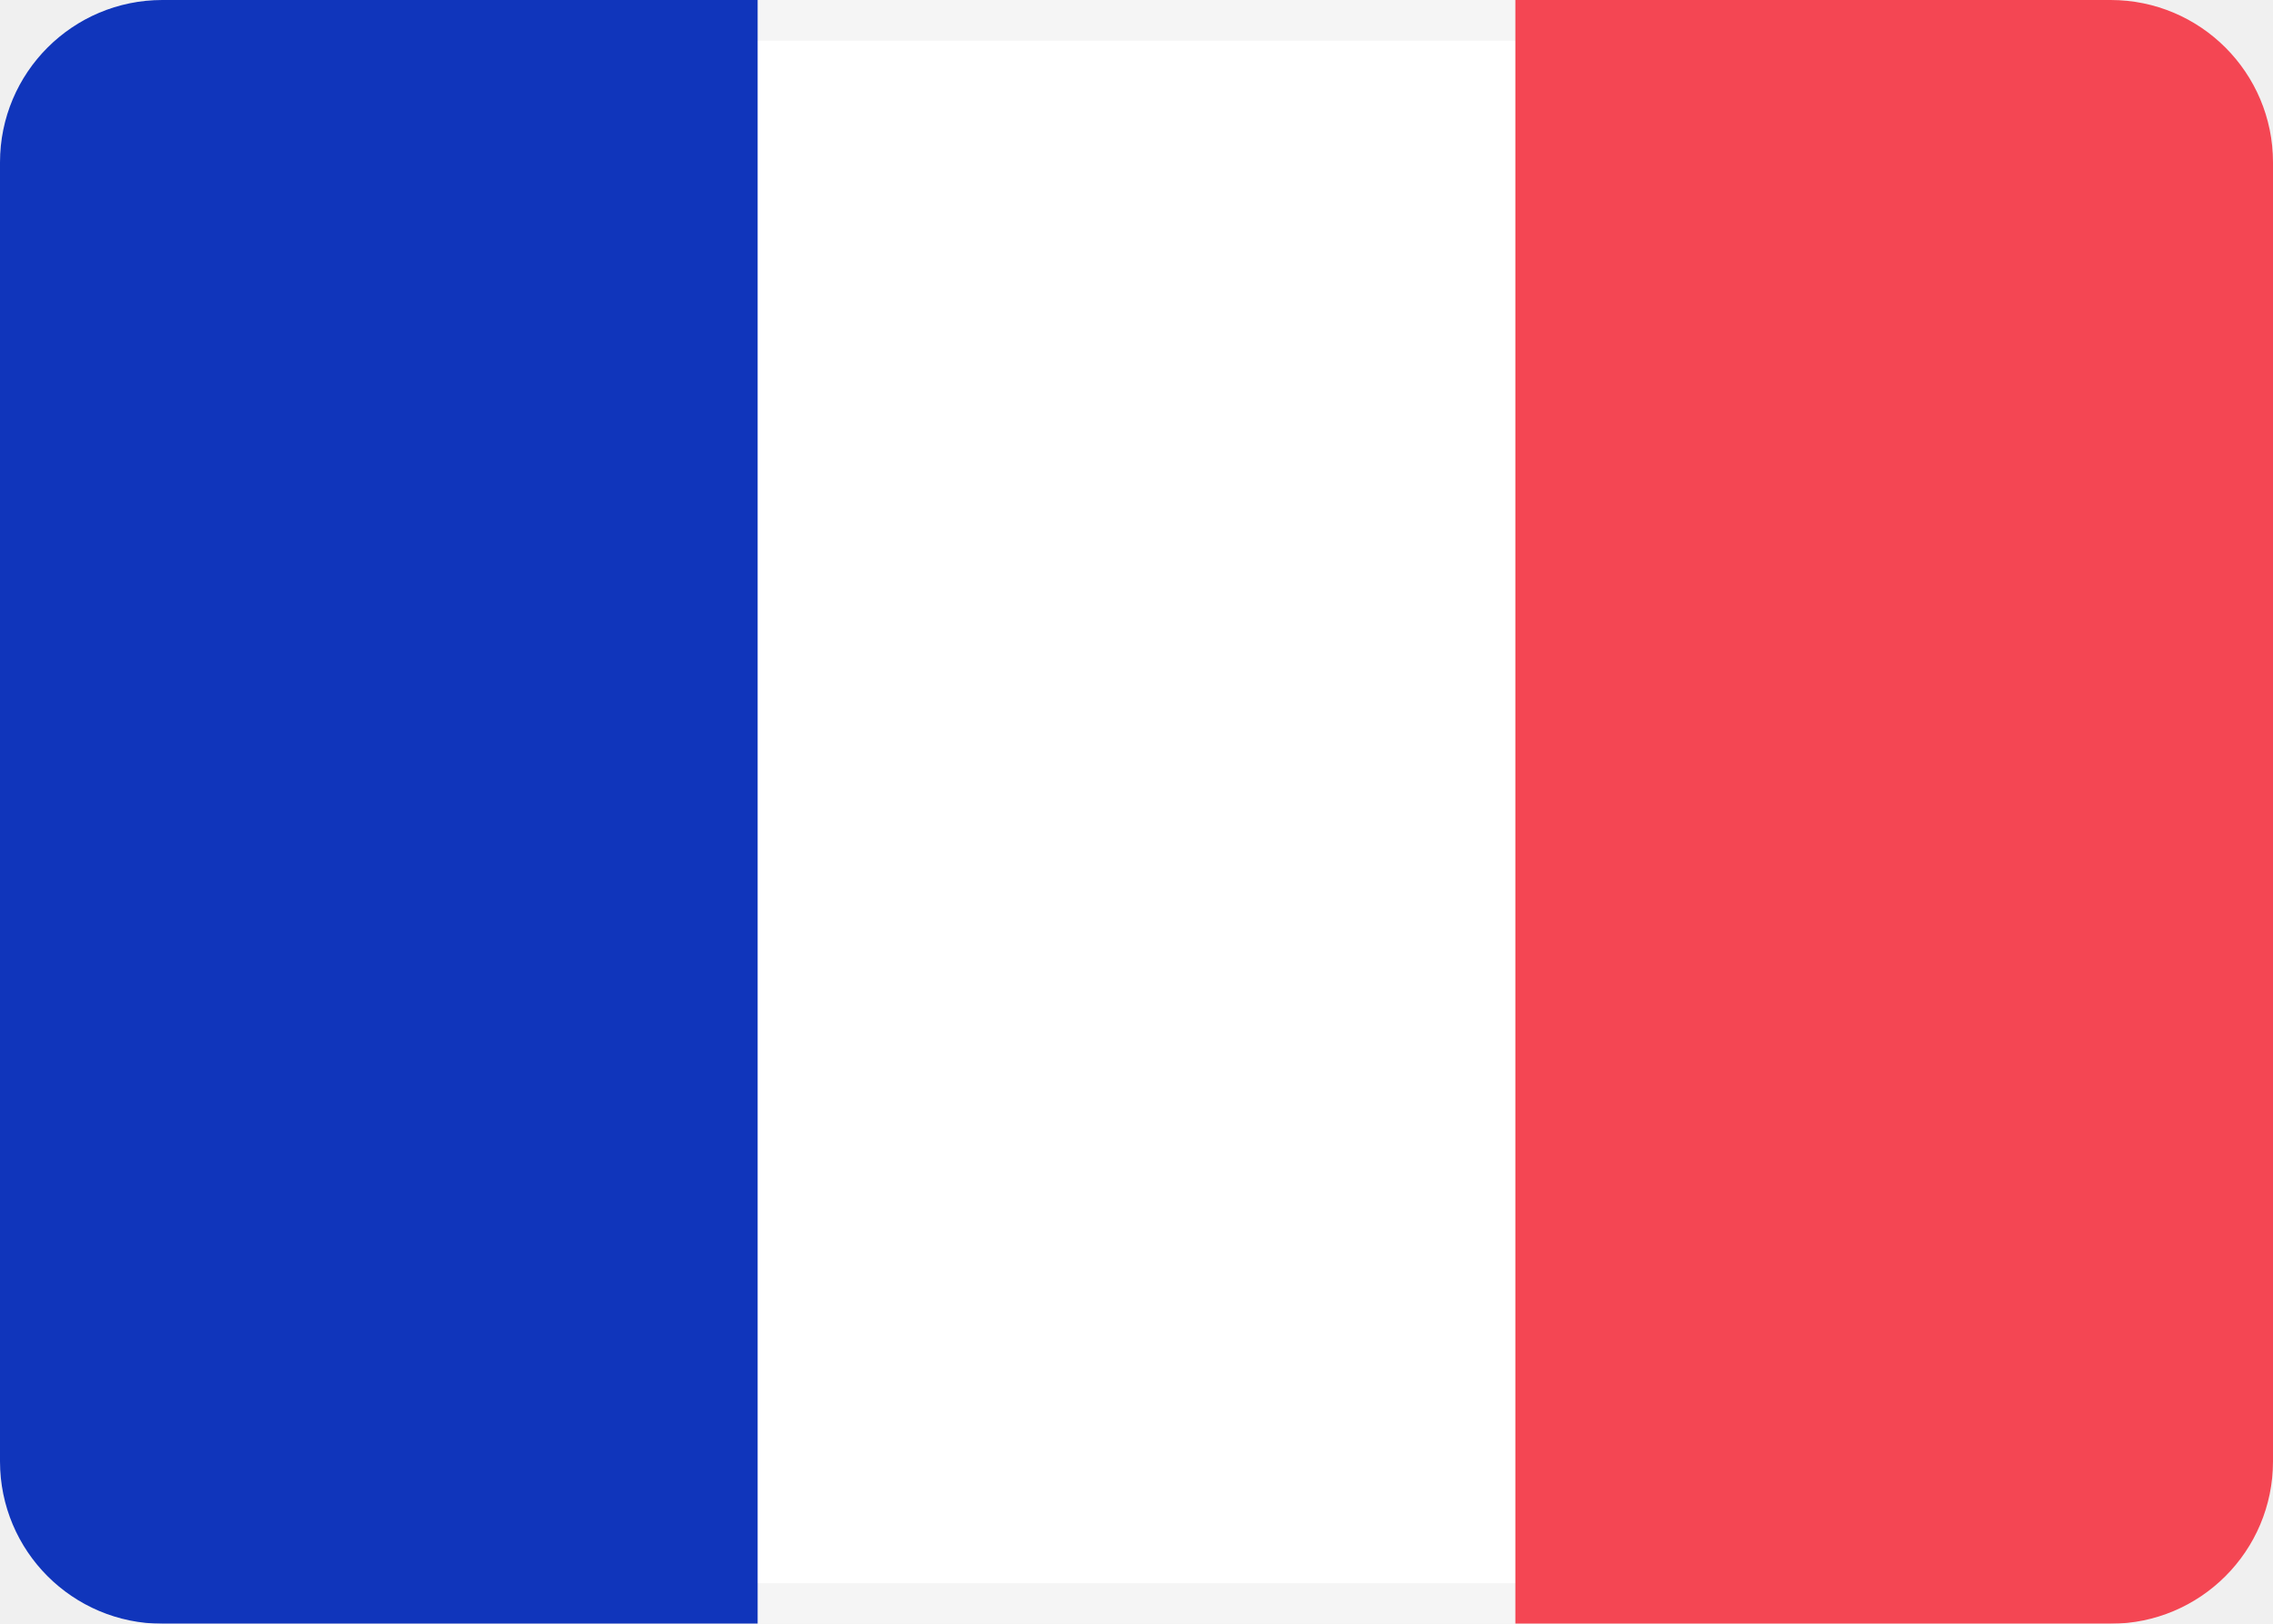
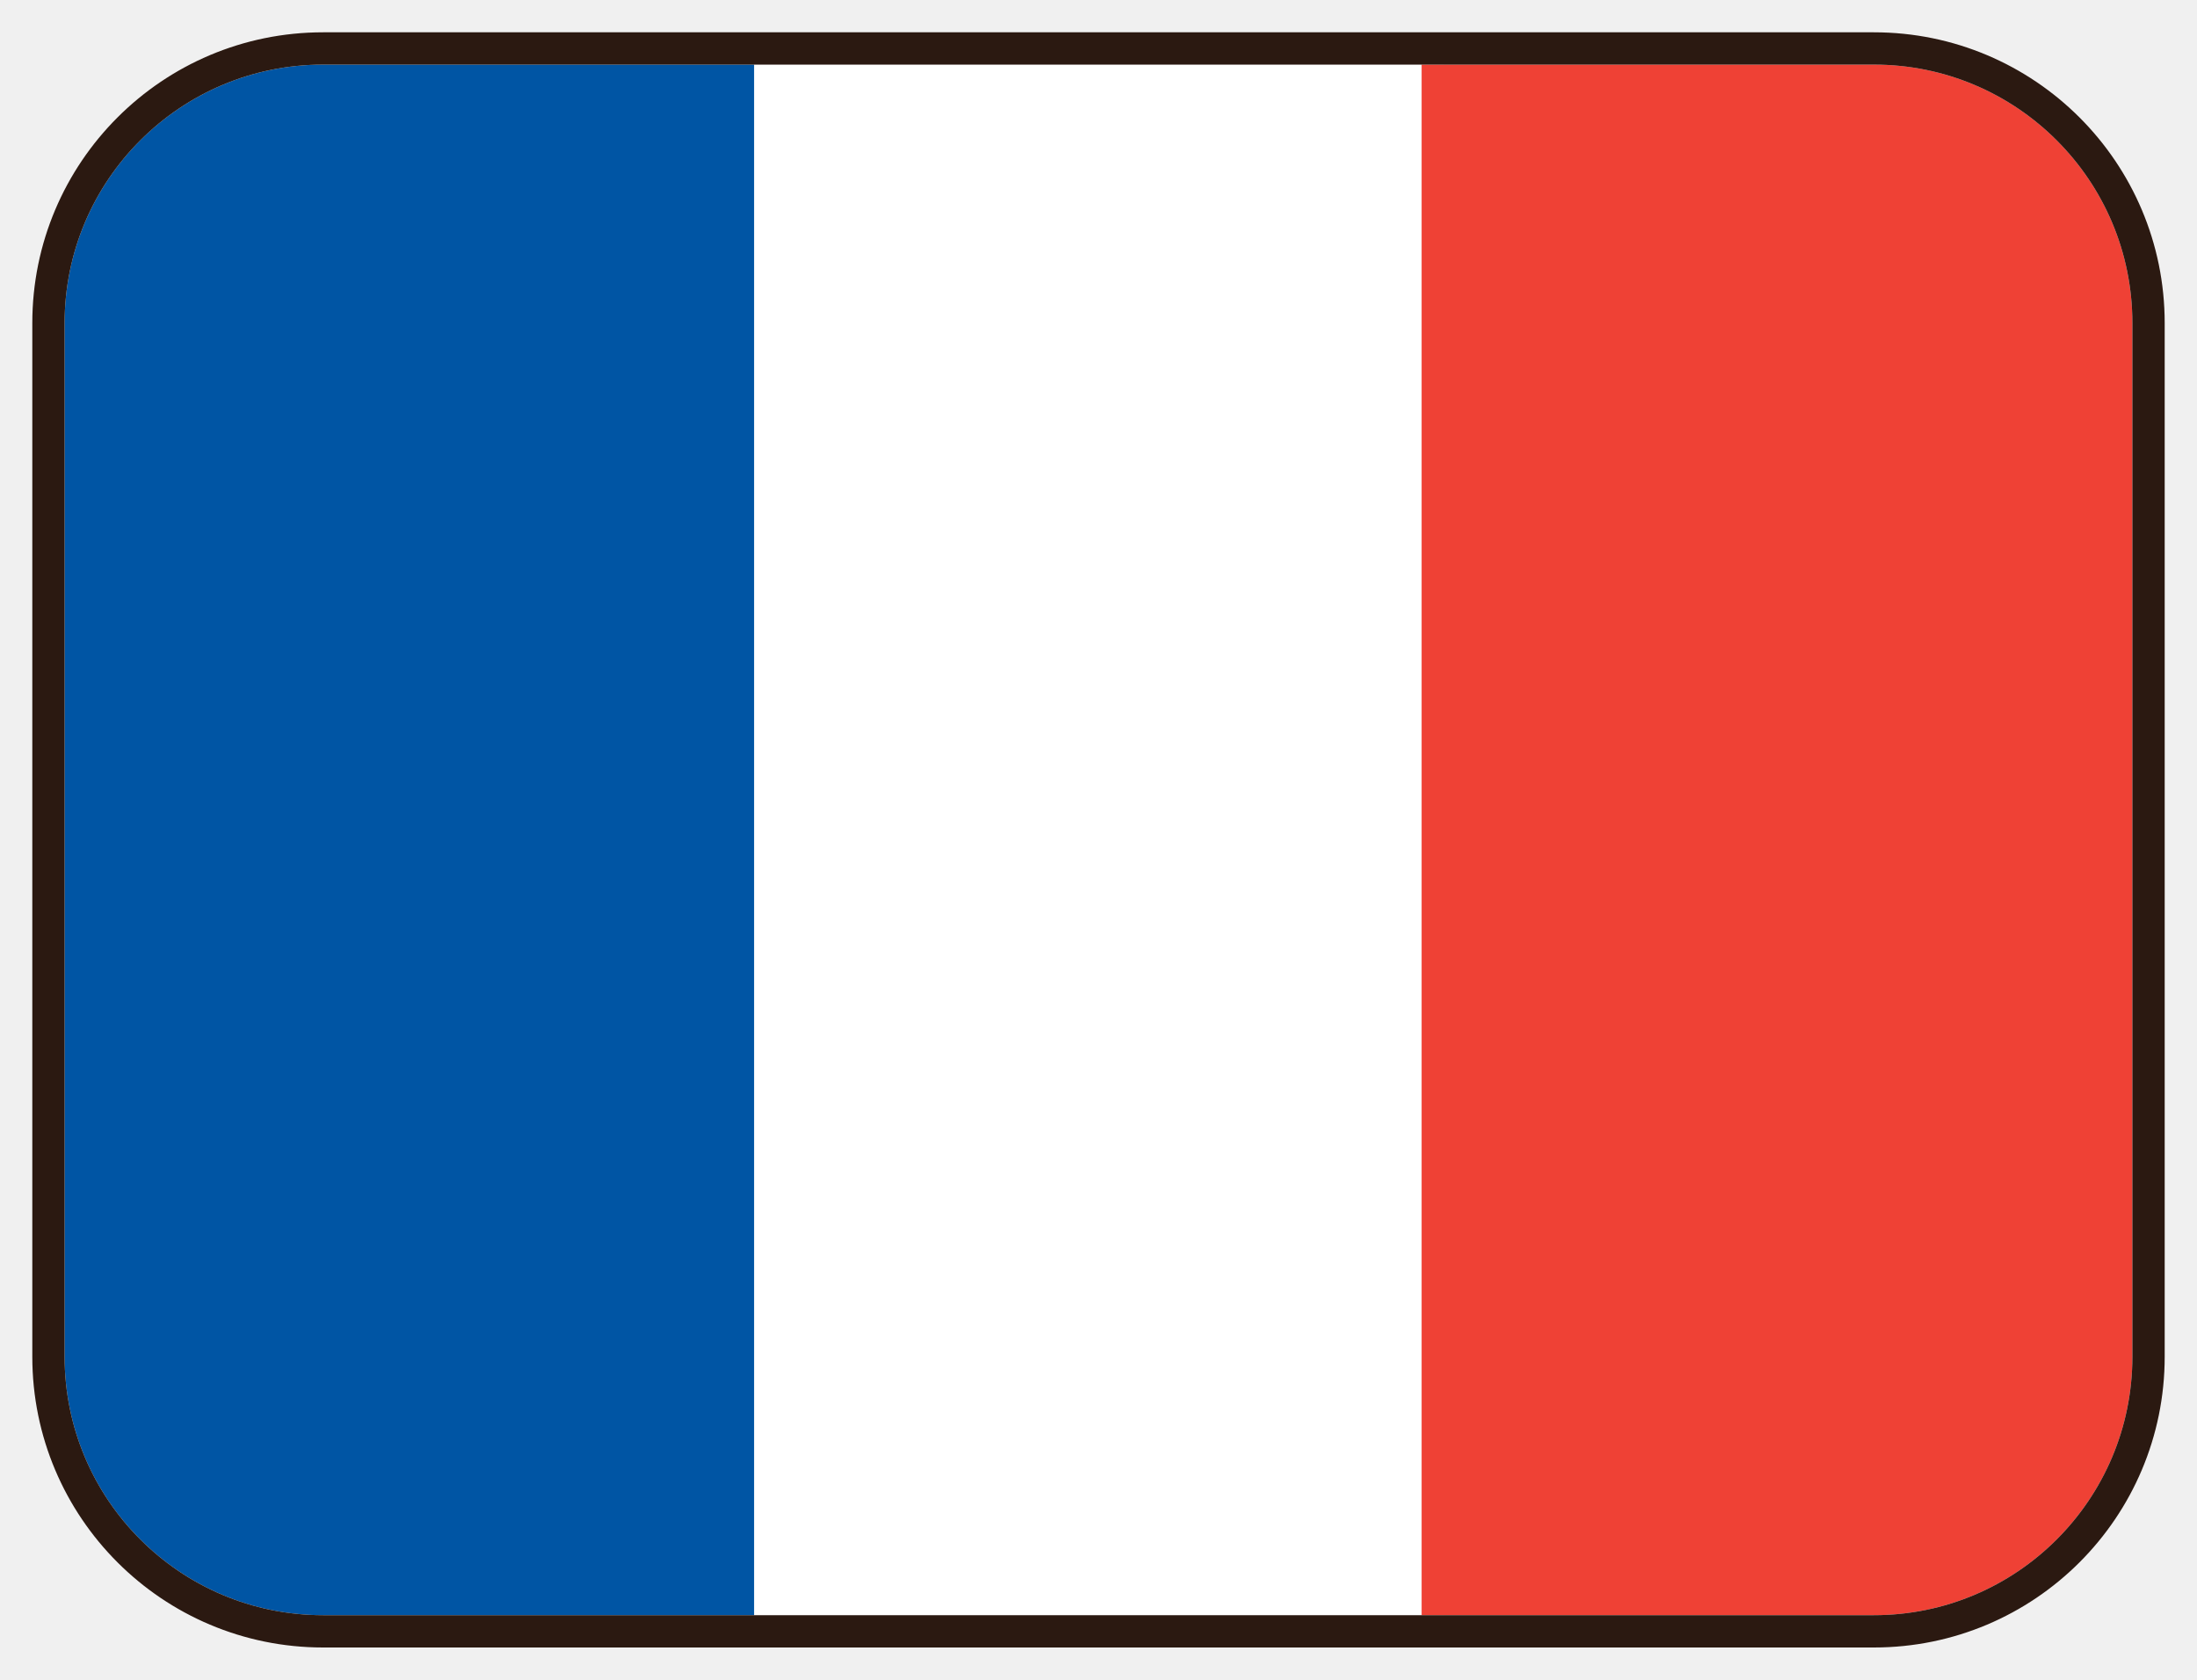
- <svg xmlns="http://www.w3.org/2000/svg" viewBox="0 0 28 20" fill="none">
-   <rect x="0.25" y="0.25" width="27.5" height="19.5" rx="1.75" fill="white" stroke="#F5F5F5" stroke-width="0.5" />
-   <mask id="mask0_402_20345" style="mask-type:alpha" maskUnits="userSpaceOnUse" x="0" y="0" width="28" height="20">
-     <rect x="0.25" y="0.25" width="27.5" height="19.5" rx="1.75" fill="white" stroke="white" stroke-width="0.5" />
-   </mask>
-   <g mask="url(#mask0_402_20345)">
-     <rect x="18.667" width="9.333" height="20" fill="#F44653" />
-     <path fill-rule="evenodd" clip-rule="evenodd" d="M0 20H9.333V0H0V20Z" fill="#1035BB" />
+ <svg xmlns="http://www.w3.org/2000/svg" width="34" height="26" viewBox="0 0 34 26" fill="none">
+   <g clip-path="url(#clip0_3232_49737)">
+     <path fill-rule="evenodd" clip-rule="evenodd" d="M11.67 25H22.34V1H11.67V25Z" fill="white" />
+     <path fill-rule="evenodd" clip-rule="evenodd" d="M22 25H33V1H22V25Z" fill="#EF4135" />
+     <path fill-rule="evenodd" clip-rule="evenodd" d="M1 25H11.67V1H1V25Z" fill="#0055A4" />
  </g>
+   <rect x="0.75" y="0.75" width="32.5" height="24.5" rx="4.25" stroke="#2B1911" stroke-width="0.5" />
+   <defs>
+     <clipPath id="clip0_3232_49737">
+       <rect x="1" y="1" width="32" height="24" rx="4" fill="white" />
+     </clipPath>
+   </defs>
</svg>
